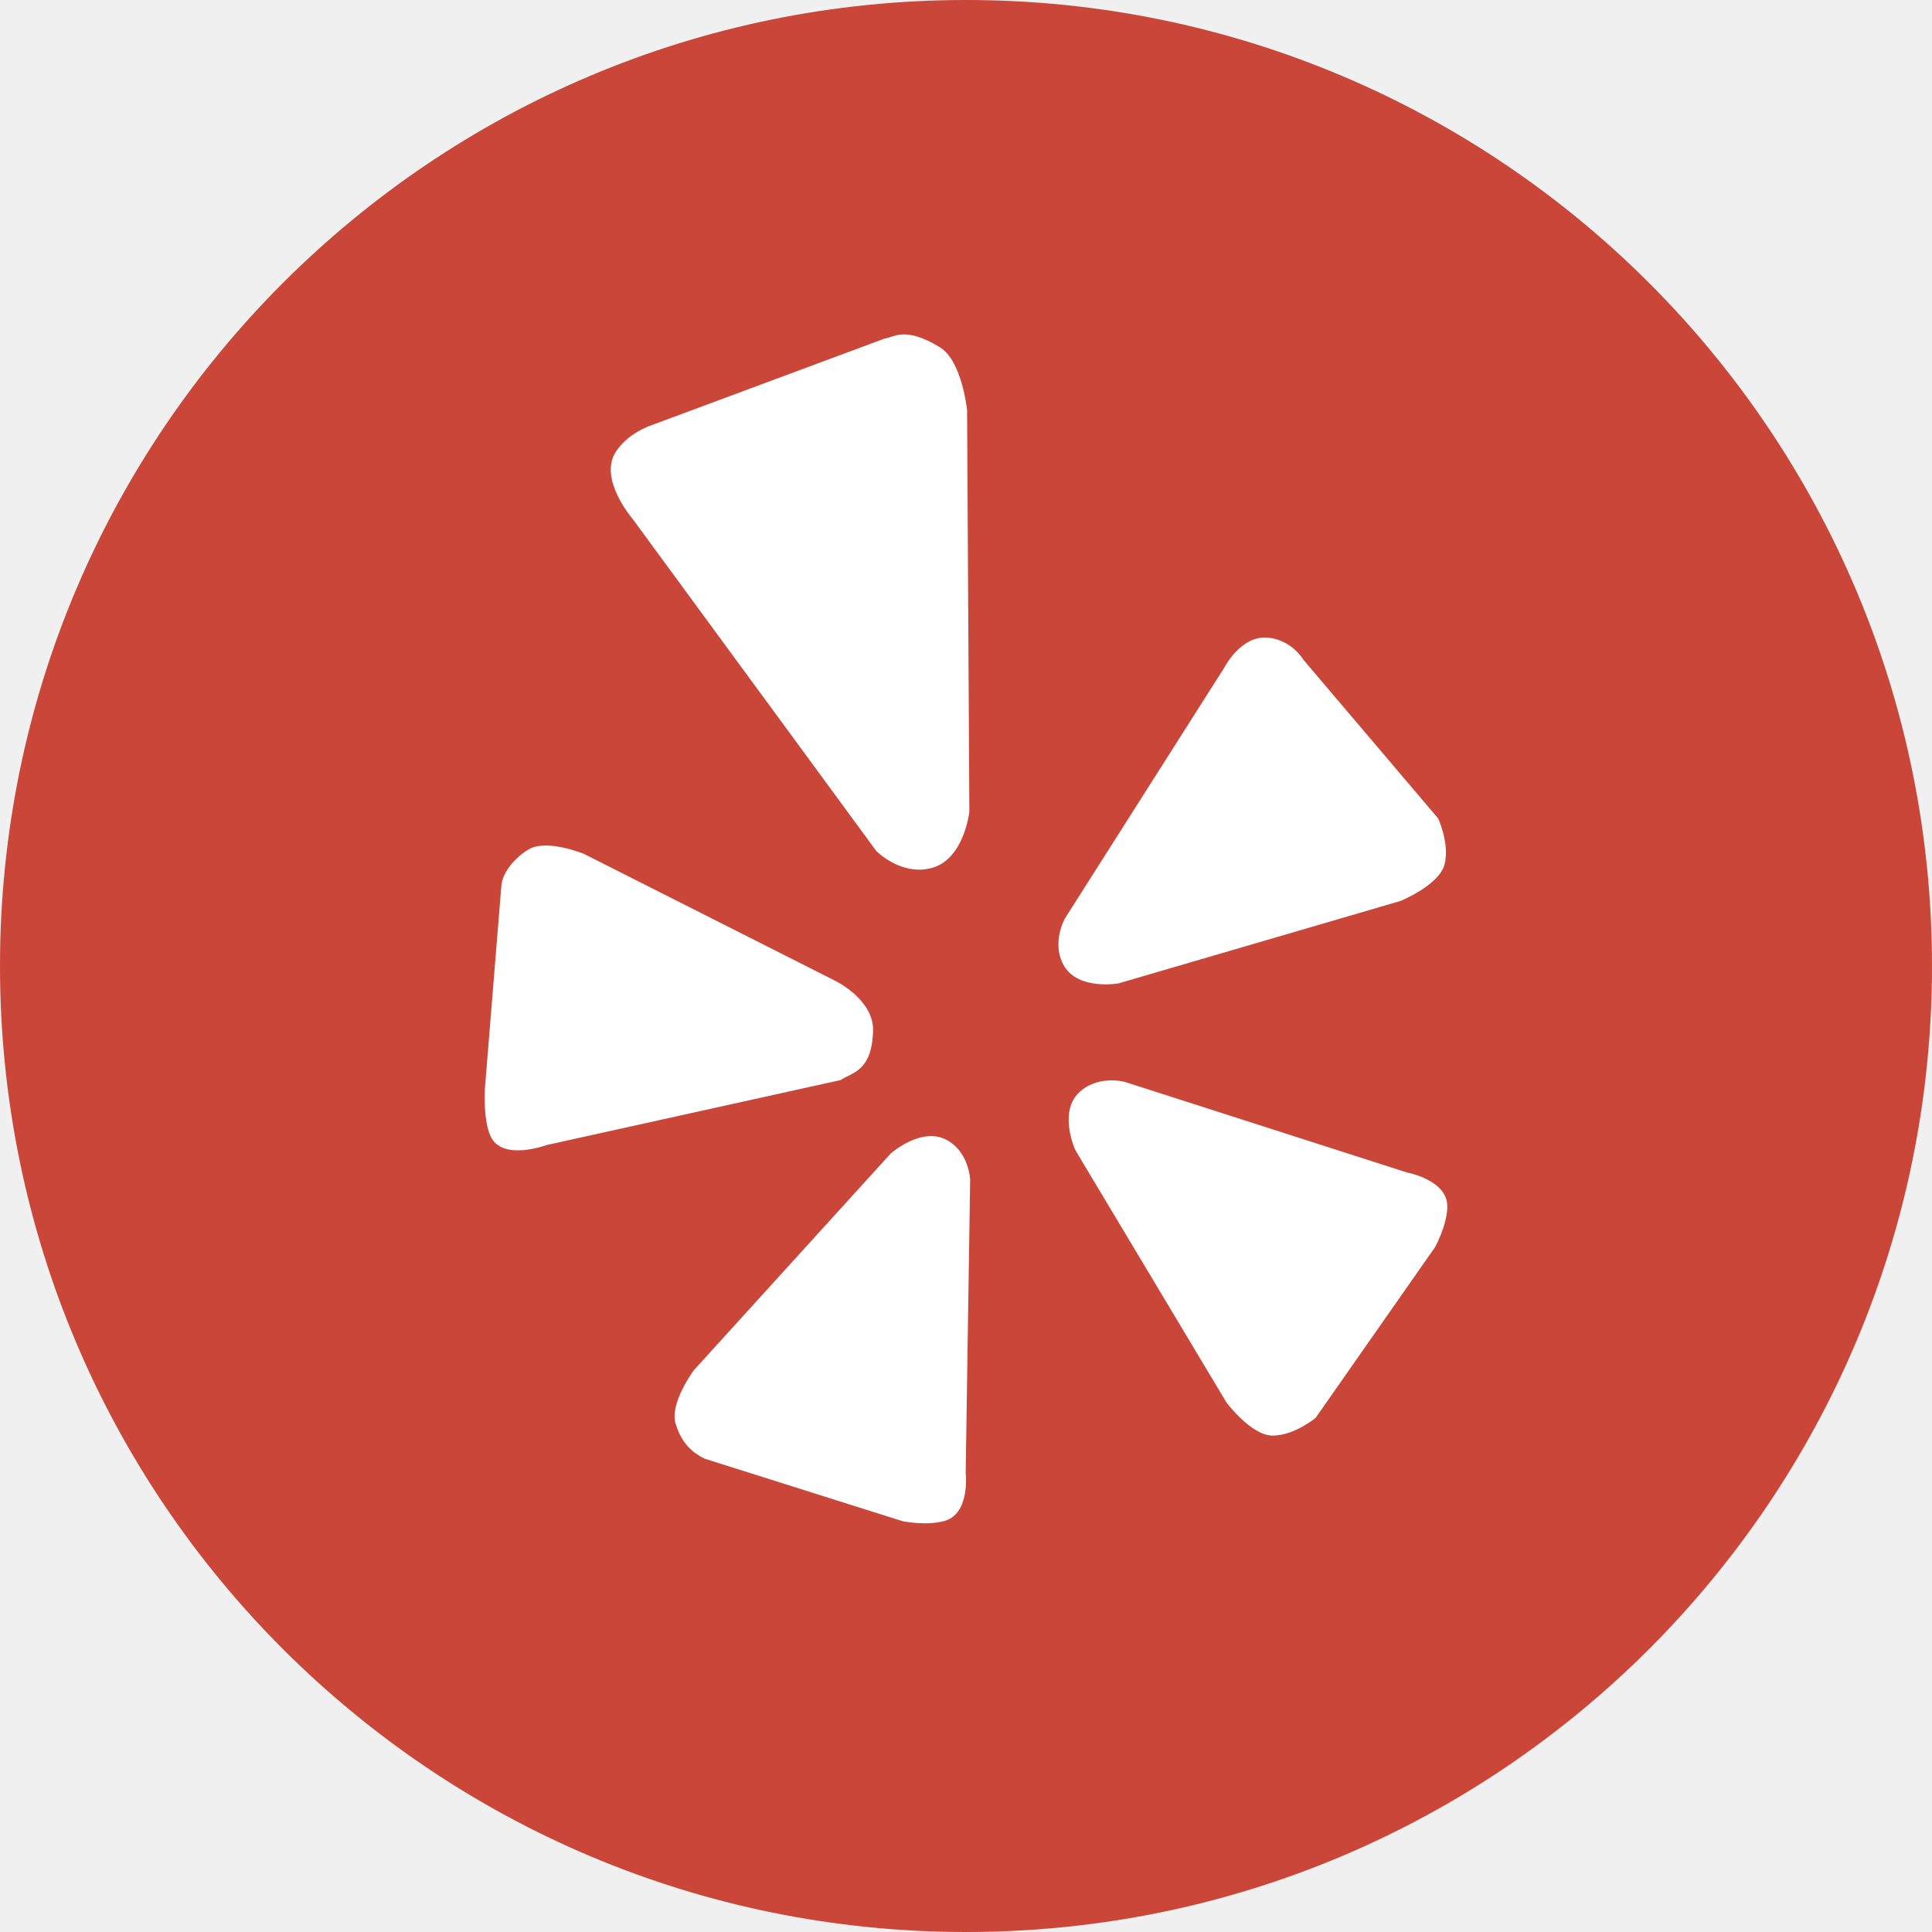
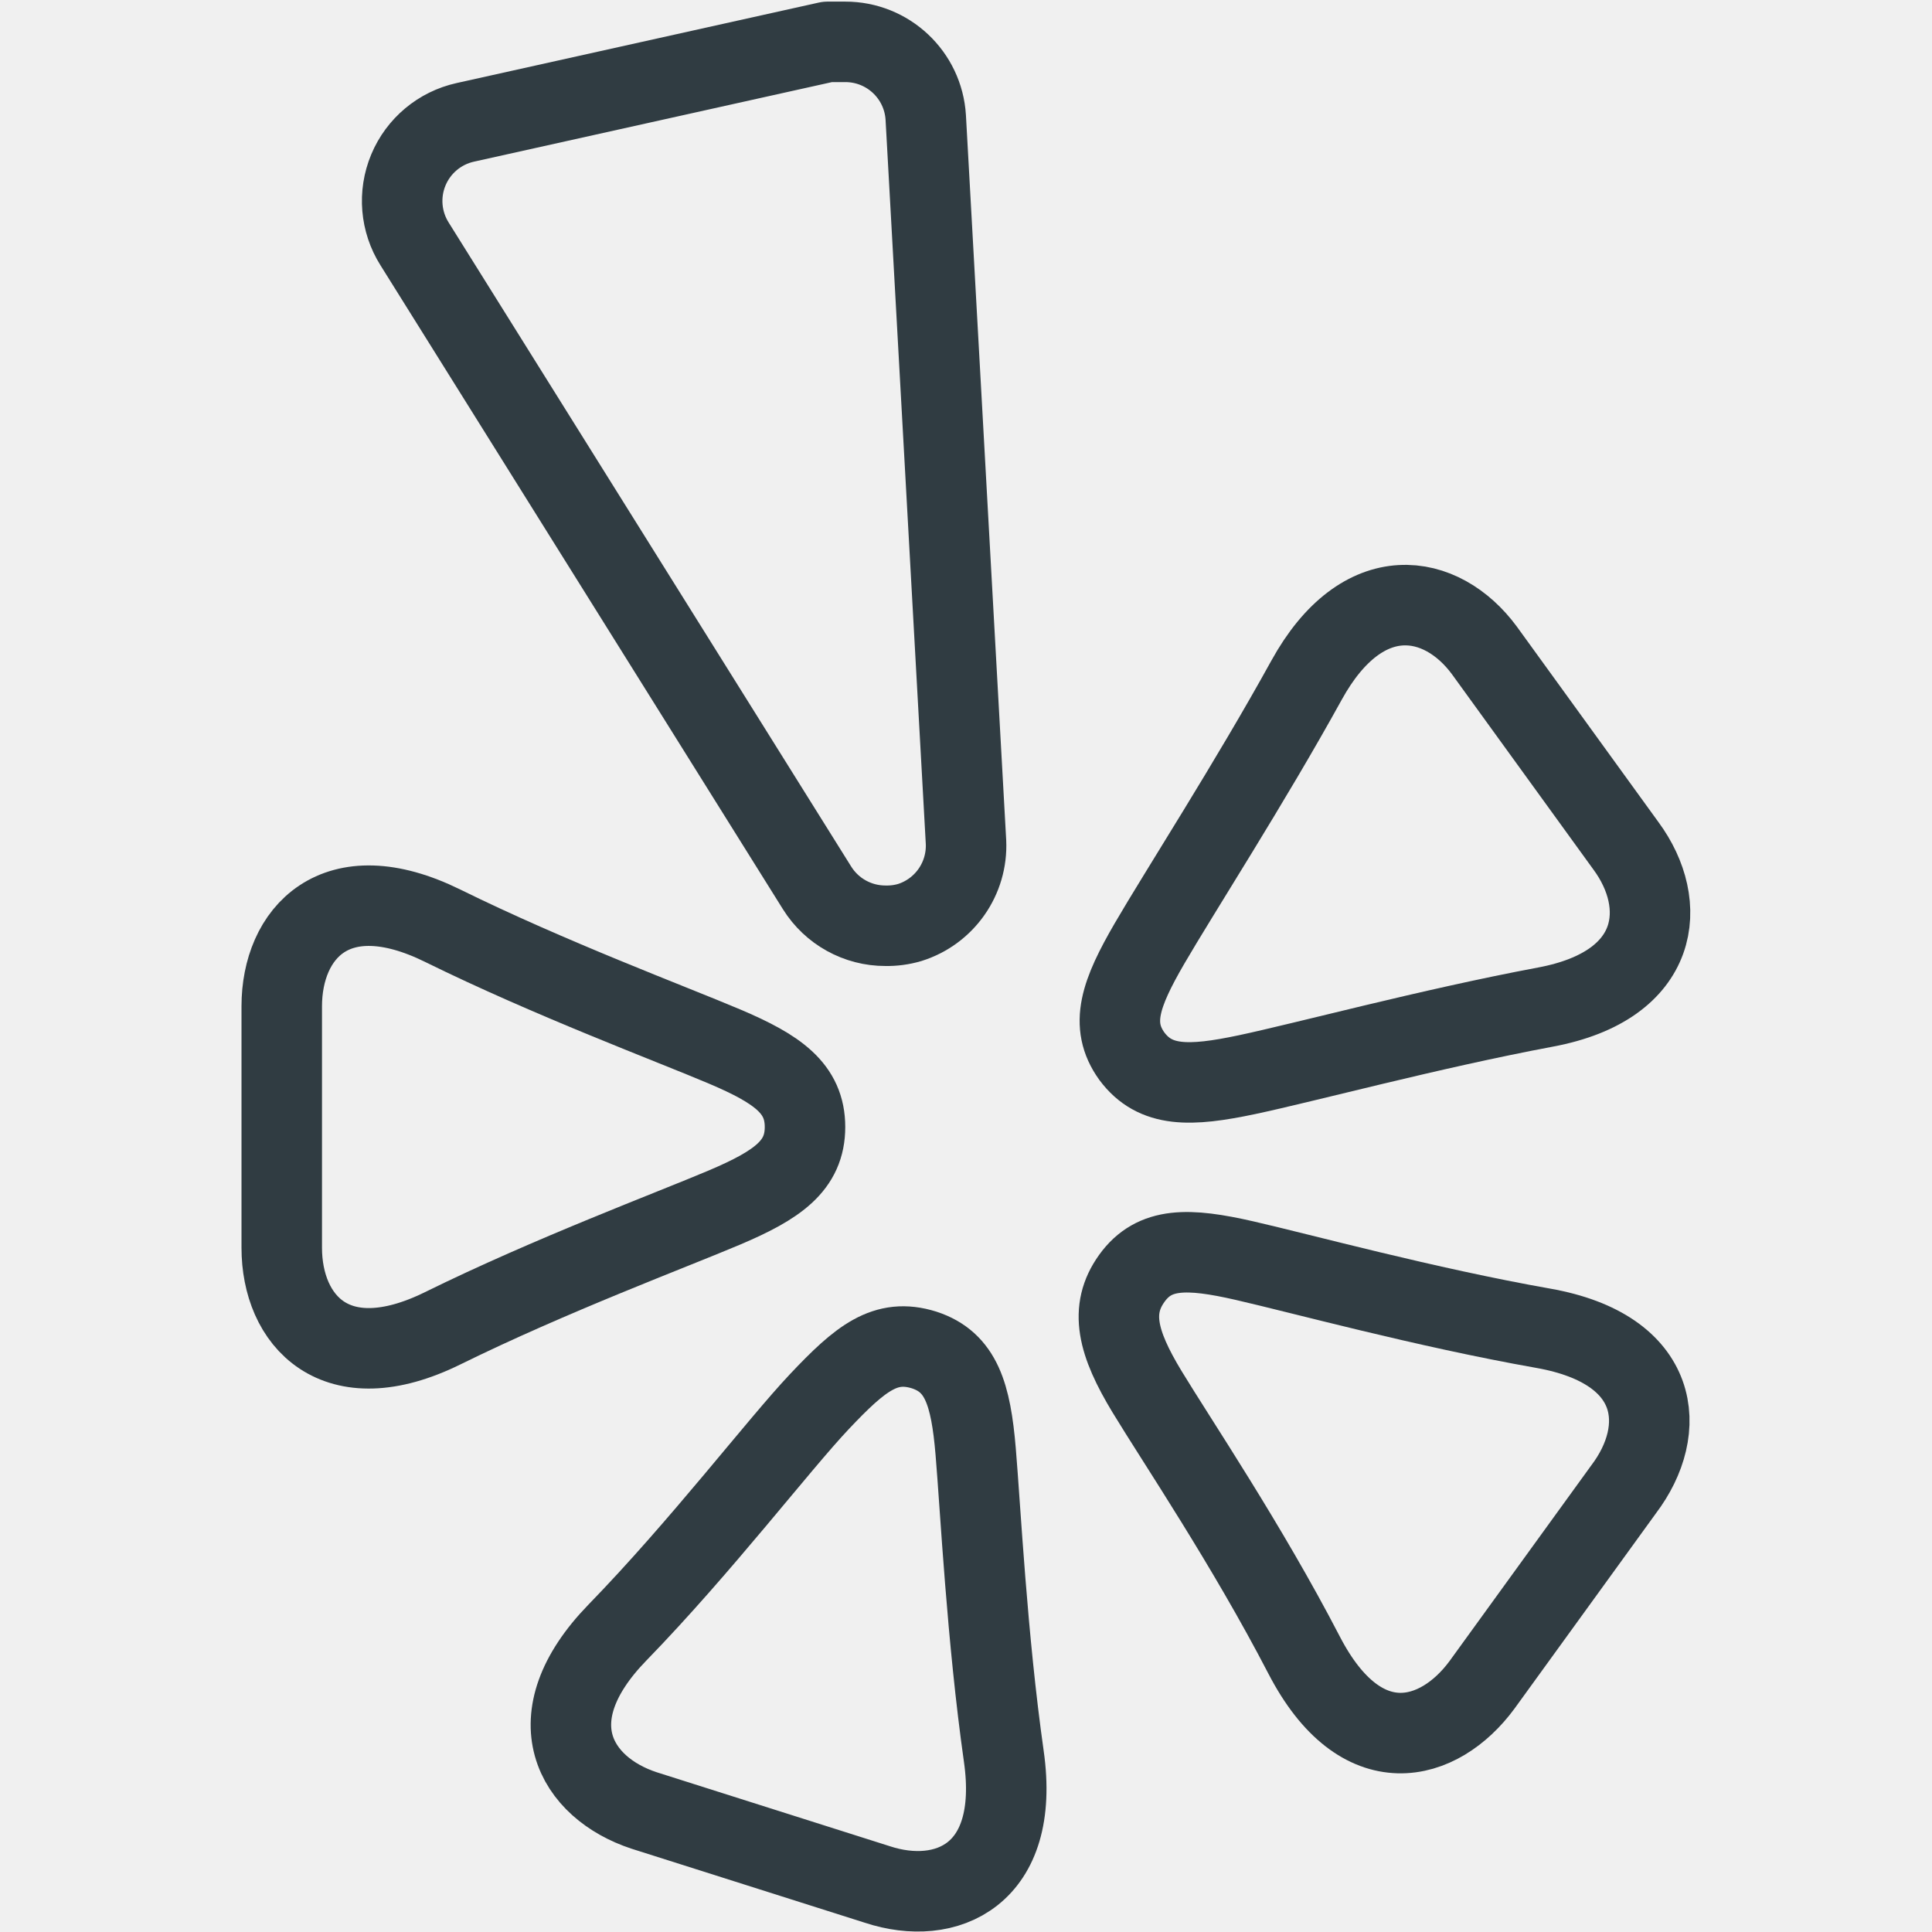
- <svg xmlns="http://www.w3.org/2000/svg" height="60px" version="1.1" viewBox="0 0 60 60" width="60px">
-   <defs />
-   <g fill="none" fill-rule="evenodd" id="flat" stroke="none" stroke-width="1">
-     <g id="yelp">
-       <path d="M30,60 C46.569,60 60,46.569 60,30 C60,13.431 46.569,0 30,0 C13.431,0 0,13.431 0,30 C0,46.569 13.431,60 30,60 Z" fill="#CA4638" />
-       <path d="M33.492,33.948 C32.869,34.576 33.396,35.719 33.396,35.719 L38.087,43.552 C38.087,43.552 38.856,44.584 39.524,44.584 C40.195,44.584 40.857,44.034 40.857,44.034 L44.566,38.732 C44.566,38.732 44.939,38.064 44.948,37.478 C44.961,36.645 43.705,36.416 43.705,36.416 L34.925,33.597 C34.925,33.597 34.066,33.37 33.492,33.948 L33.492,33.948 Z M33.048,30 C33.498,30.761 34.736,30.54 34.736,30.54 L43.496,27.979 C43.496,27.979 44.69,27.494 44.861,26.847 C45.028,26.199 44.664,25.419 44.664,25.419 L40.478,20.489 C40.478,20.489 40.115,19.864 39.362,19.802 C38.532,19.73 38.021,20.735 38.021,20.735 L33.071,28.525 C33.071,28.524 32.634,29.299 33.048,30 L33.048,30 Z M28.909,26.963 C29.941,26.709 30.104,25.21 30.104,25.21 L30.034,12.738 C30.034,12.738 29.878,11.2 29.187,10.784 C28.104,10.126 27.782,10.47 27.471,10.515 L20.199,13.218 C20.199,13.218 19.486,13.454 19.115,14.048 C18.586,14.89 19.653,16.124 19.653,16.124 L27.213,26.427 C27.213,26.426 27.959,27.197 28.909,26.963 L28.909,26.963 Z M27.114,32.01 C27.139,31.049 25.959,30.47 25.959,30.47 L18.141,26.521 C18.141,26.521 16.983,26.043 16.42,26.377 C15.989,26.632 15.608,27.091 15.571,27.499 L15.062,33.767 C15.062,33.767 14.986,34.853 15.267,35.347 C15.666,36.047 16.977,35.56 16.977,35.56 L26.103,33.543 C26.457,33.303 27.079,33.282 27.114,32.01 L27.114,32.01 Z M29.382,35.393 C28.599,34.99 27.661,35.824 27.661,35.824 L21.55,42.551 C21.55,42.551 20.787,43.579 20.981,44.21 C21.163,44.802 21.466,45.098 21.894,45.304 L28.031,47.242 C28.031,47.242 28.775,47.396 29.338,47.232 C30.138,47.002 29.99,45.749 29.99,45.749 L30.129,36.64 C30.13,36.641 30.1,35.763 29.382,35.393 L29.382,35.393 Z" fill="#FFFFFF" />
+ <svg xmlns="http://www.w3.org/2000/svg" viewBox="0 0 24 24">
+   <g id="Yelp">
+     <g data-name="&lt;Group&gt;" id="_Group_">
+       <path d="M10,14c0,.48-.34.72-1,1s-2.16.84-3.5,1.5-2-.1-2-1v-3c0-.9.66-1.66,2-1S8.34,12.72,9,13,10,13.52,10,14Z" data-name="&lt;Path&gt;" id="_Path_" style="fill:none;stroke:#303c42;stroke-linecap:round;stroke-linejoin:round" />
+       <path d="M11.48,16.77c.46.15.58.55.64,1.26s.14,2.31.35,3.79-.72,1.87-1.57,1.59L8,22.49c-.85-.28-1.37-1.14-.33-2.21s2-2.33,2.51-2.87S11,16.62,11.48,16.77Z" data-name="&lt;Path&gt;" id="_Path_2" style="fill:none;stroke:#303c42;stroke-linecap:round;stroke-linejoin:round" />
+       <path d="M14.06,15.88c.28-.39.7-.38,1.4-.22s2.24.58,3.71.84,1.56,1.26,1,2l-1.76,2.43c-.53.72-1.5,1-2.21-.37s-1.58-2.66-1.95-3.27S13.78,16.27,14.06,15.88Z" data-name="&lt;Path&gt;" id="_Path_3" style="fill:none;stroke:#303c42;stroke-linecap:round;stroke-linejoin:round" />
+       <path d="M14.06,13.12c-.28-.39-.14-.78.22-1.4s1.25-2,1.95-3.27,1.68-1.09,2.21-.37l1.76,2.43c.53.72.44,1.73-1,2s-3,.69-3.71.84S14.35,13.51,14.06,13.12Z" data-name="&lt;Path&gt;" id="_Path_4" style="fill:none;stroke:#303c42;stroke-linecap:round;stroke-linejoin:round" />
+       <path d="M11,11.5a1,1,0,0,1-.85-.47l-5-8a1,1,0,0,1,.63-1.51l4.5-1,.22,0a1,1,0,0,1,1,.94l.5,9a1,1,0,0,1-.7,1A1,1,0,0,1,11,11.5Z" data-name="&lt;Path&gt;" id="_Path_5" style="fill:none;stroke:#303c42;stroke-linecap:round;stroke-linejoin:round" />
    </g>
  </g>
</svg>
